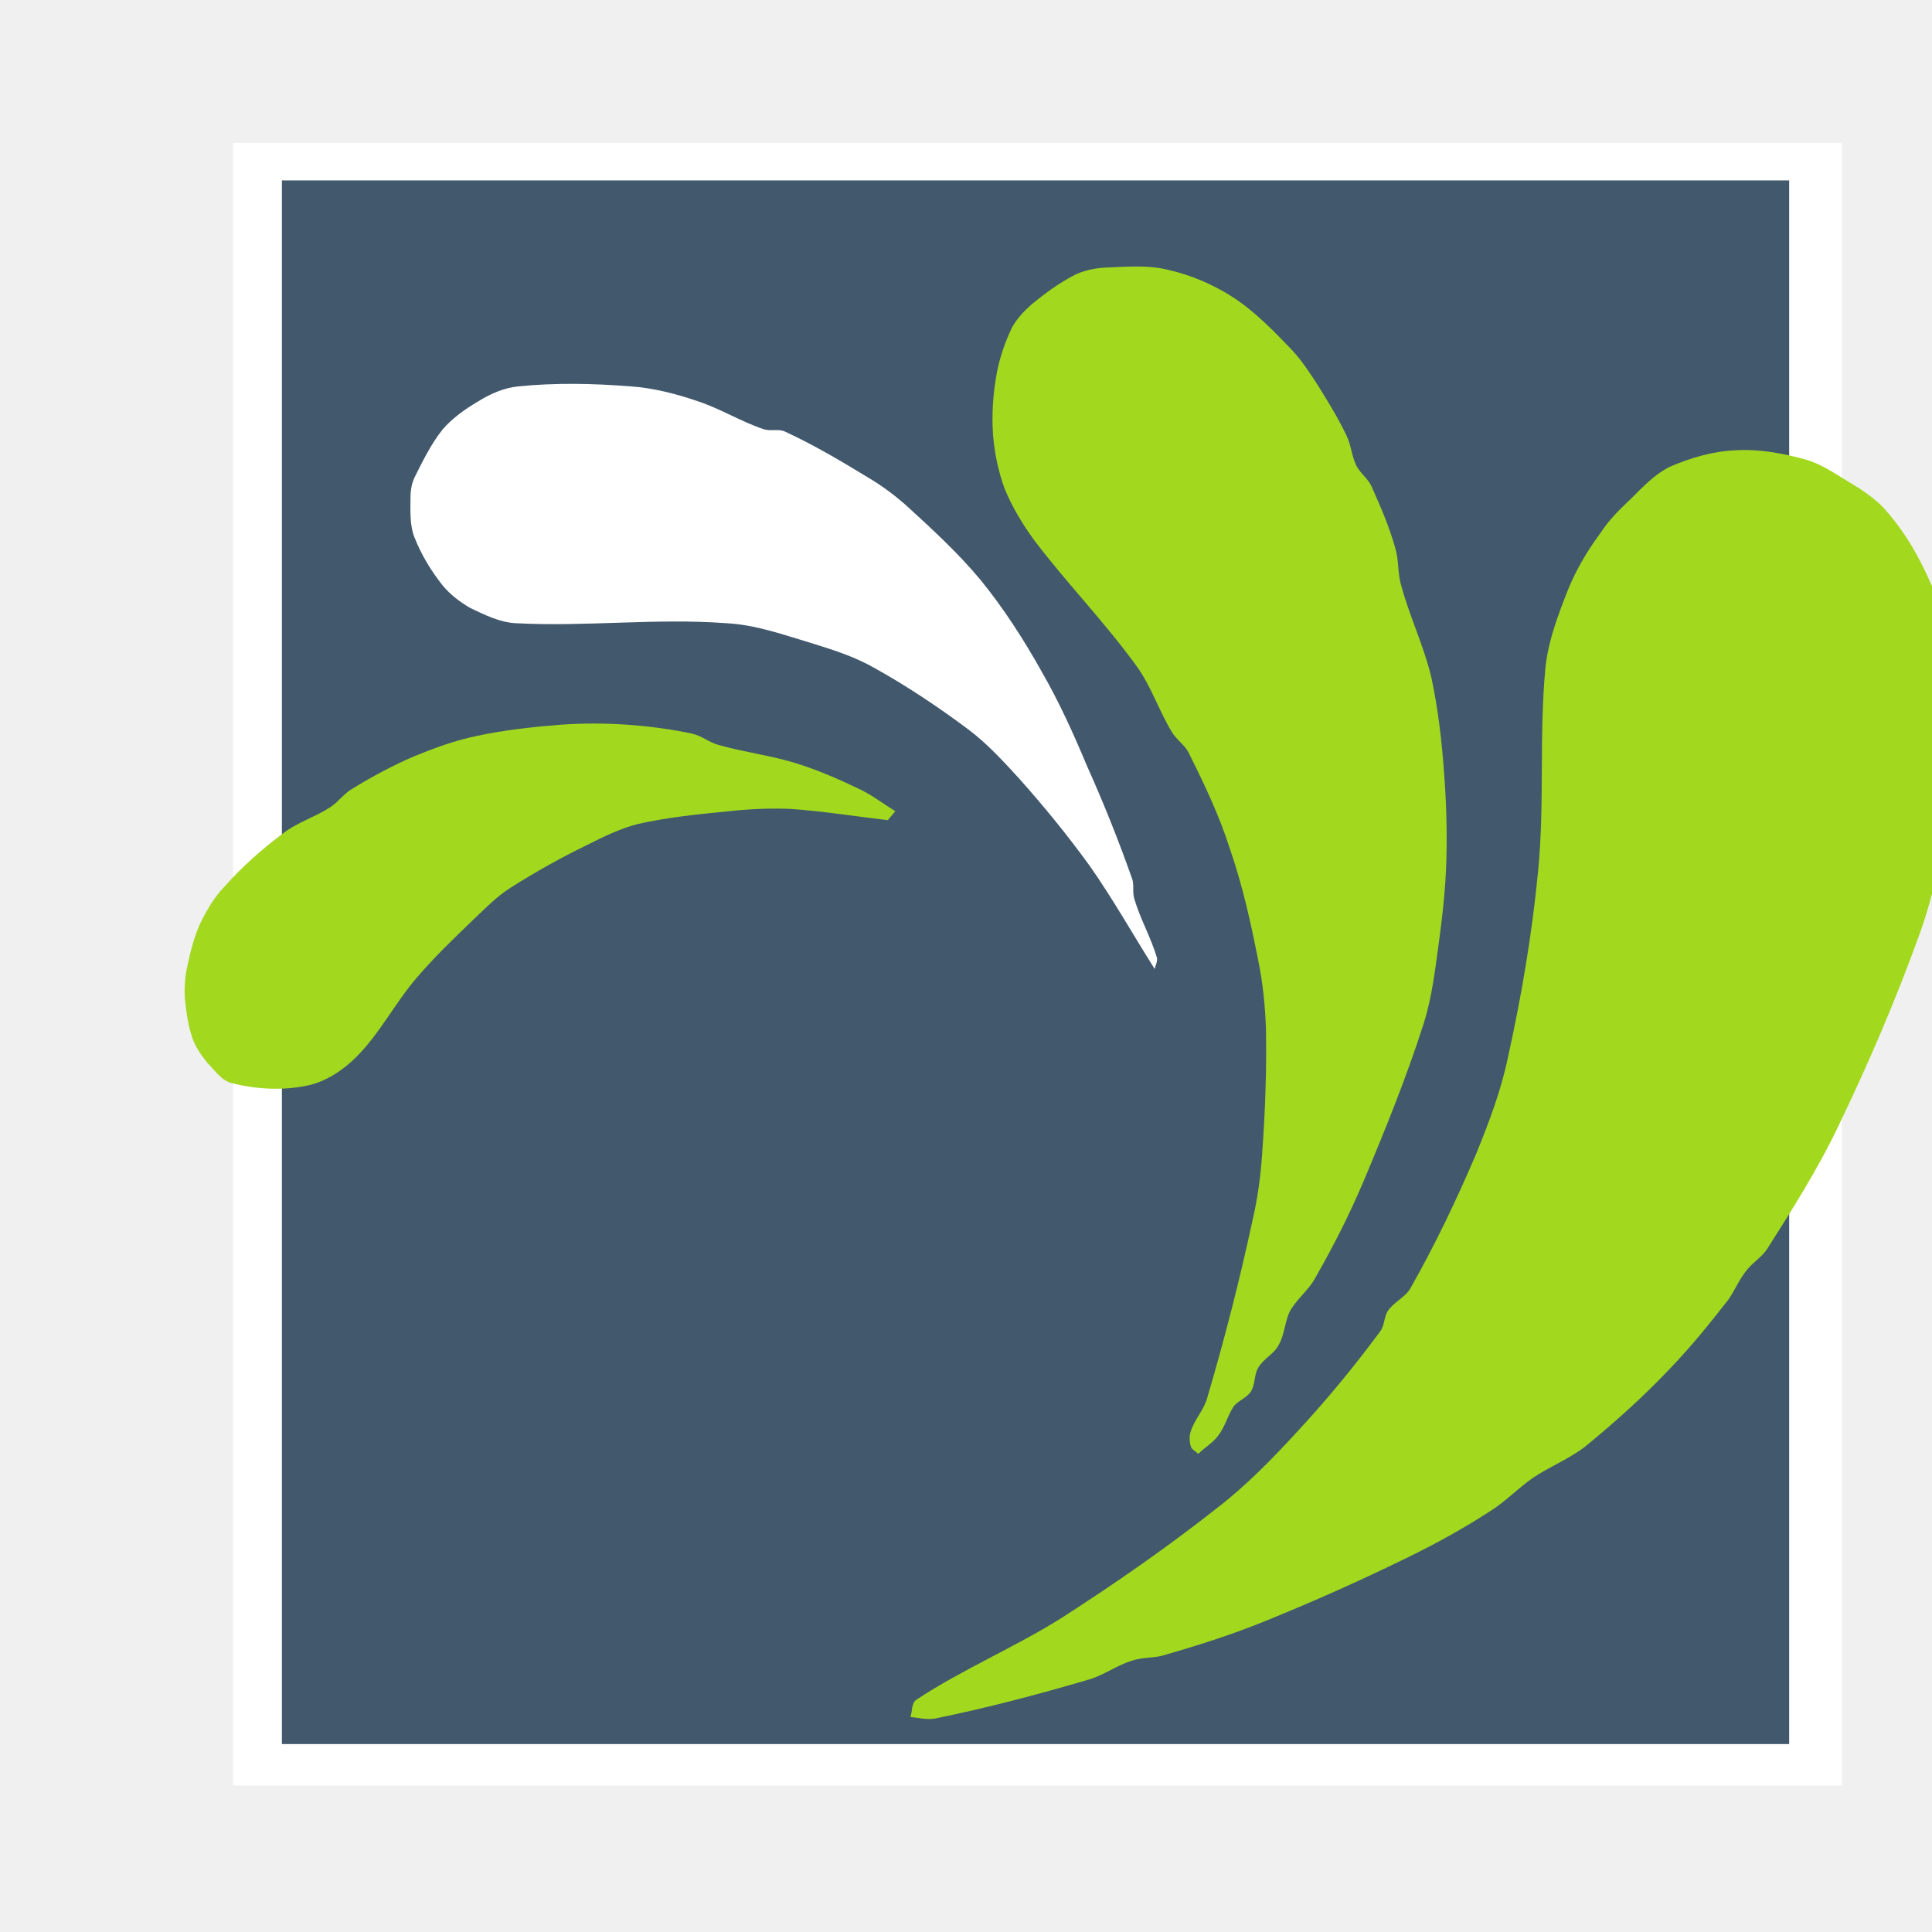
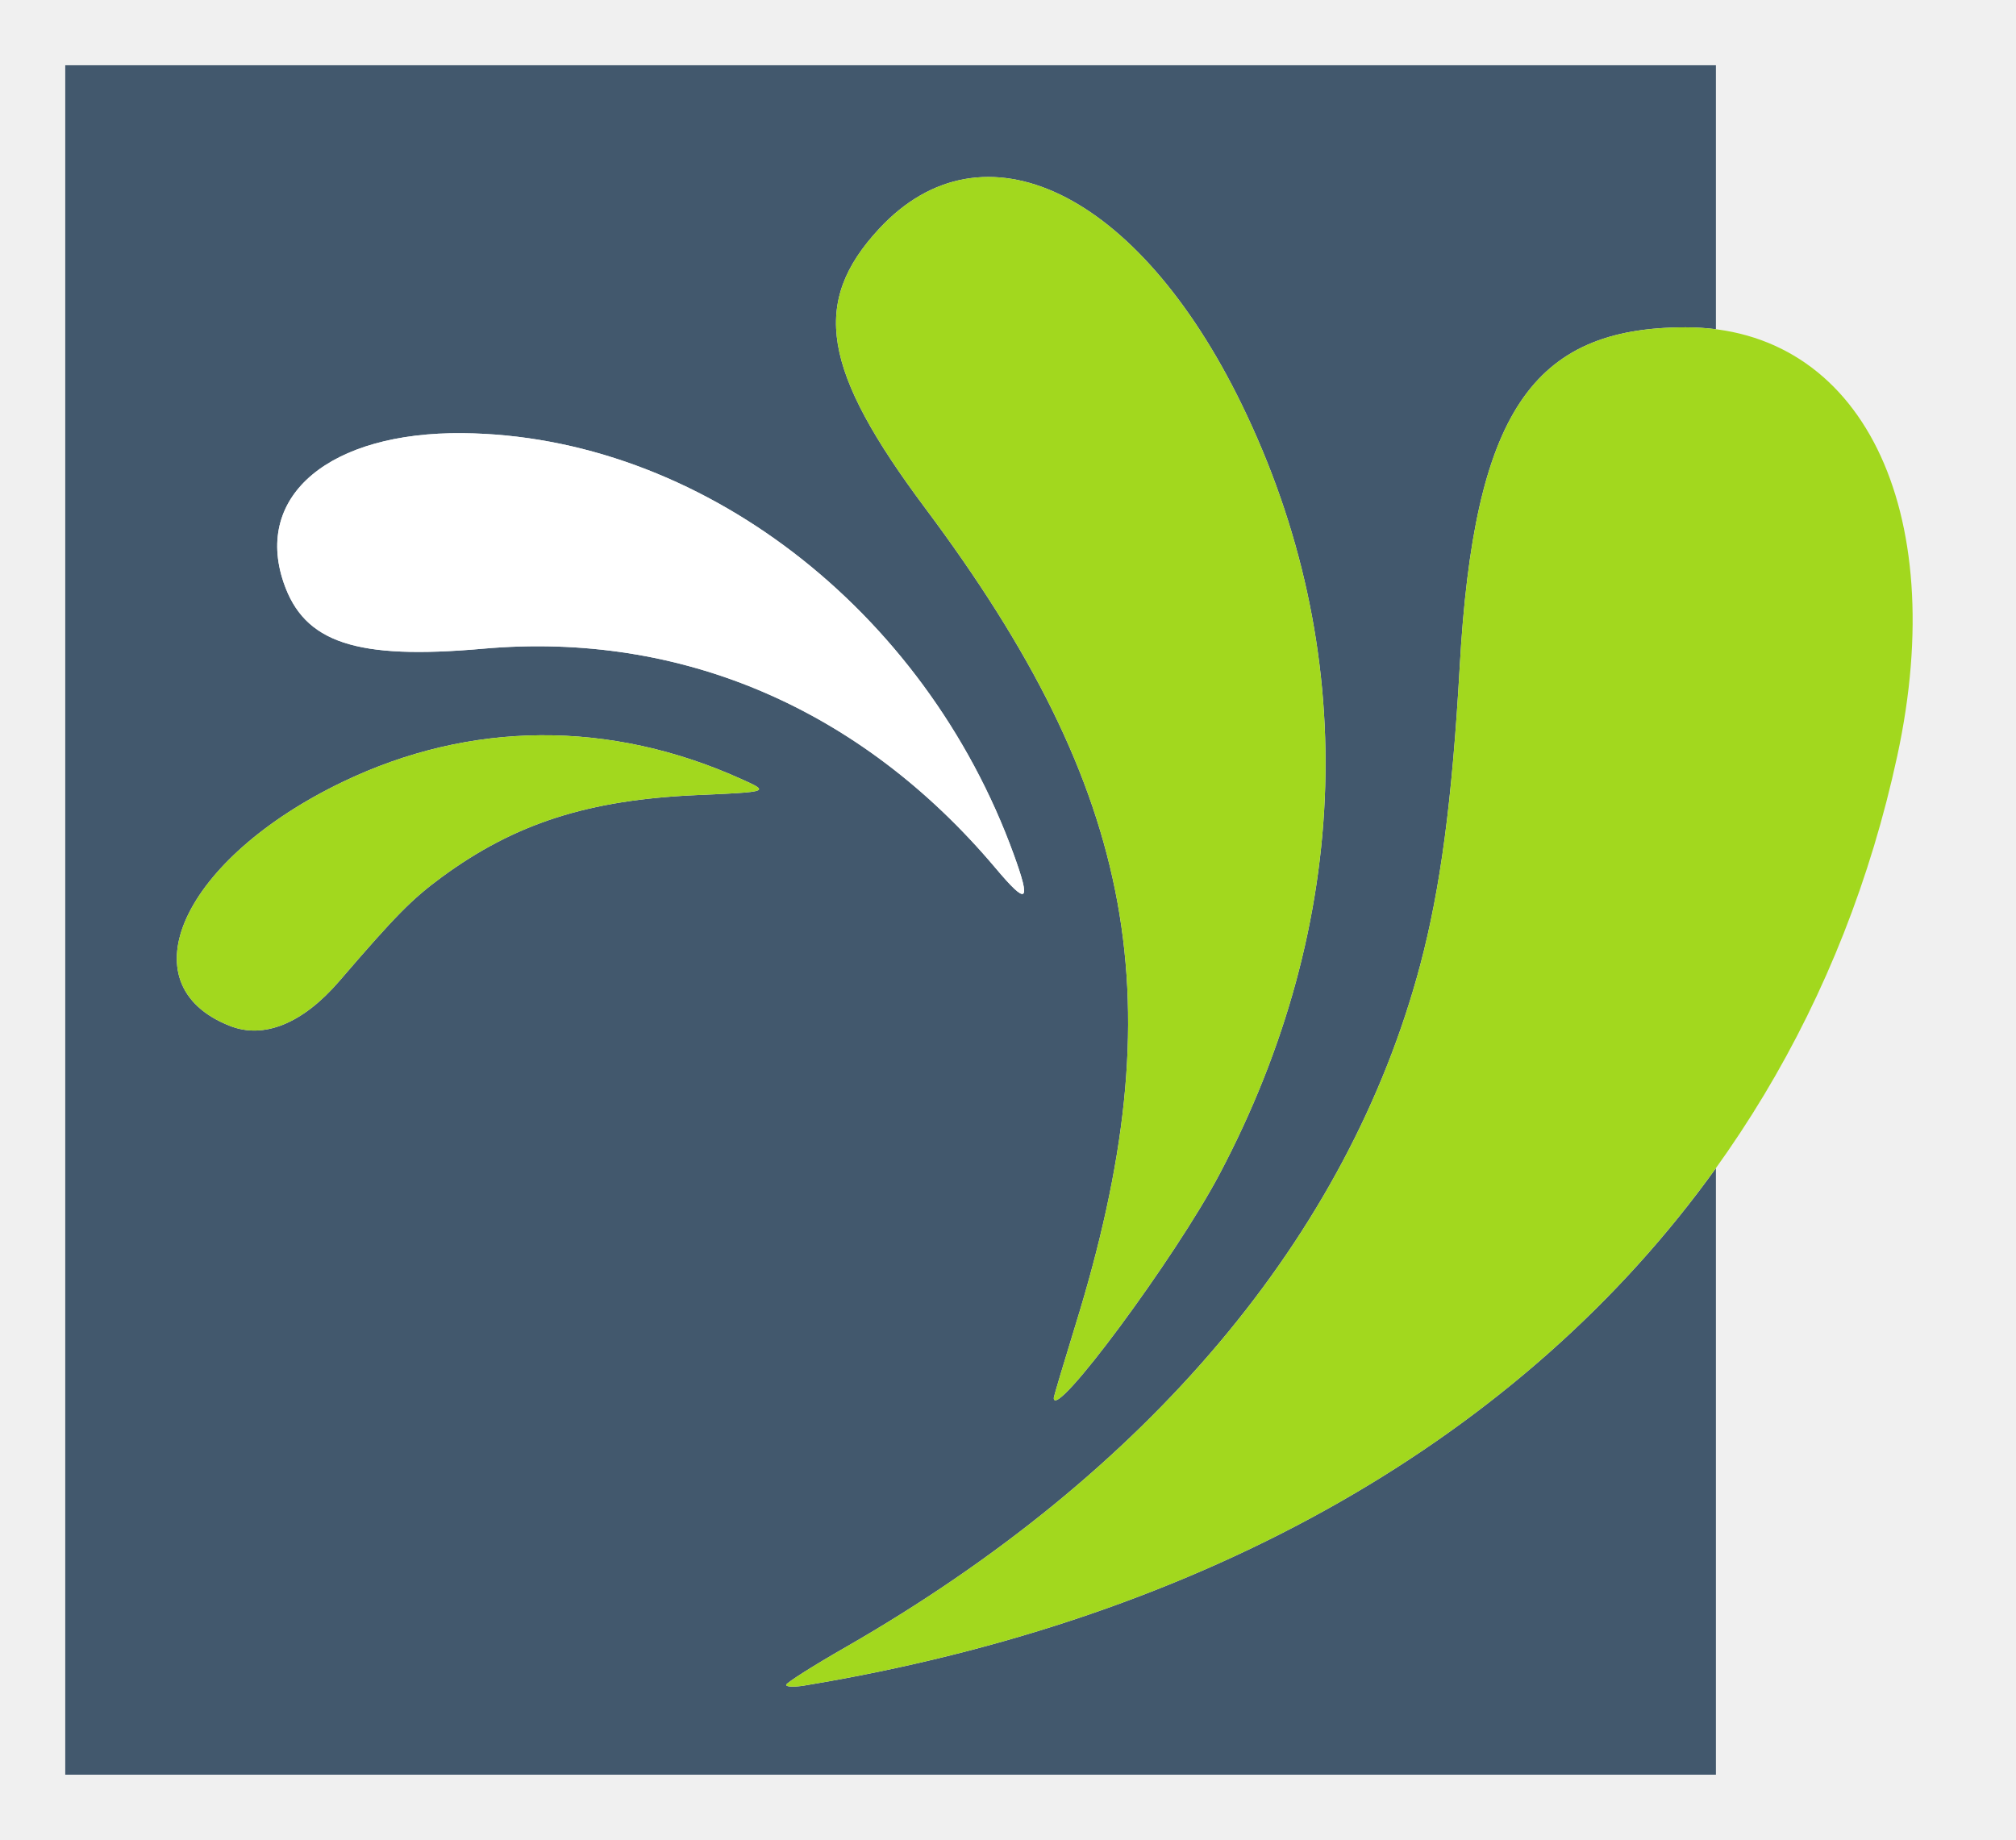
- <svg xmlns="http://www.w3.org/2000/svg" viewBox="34 2 257 257" width="257" height="257" role="img" aria-label="Mega Clean Berlin">
-   <rect x="65" y="21" width="214" height="218.5" fill="#fff" />
-   <rect x="71.5" y="26" width="200.5" height="208" fill="#42586d" />
-   <path fill="#fff" d="M92.9 59.1C91.3 61.1 90.2 63.4 89.1 65.6C88.7 66.5 88.6 67.4 88.6 68.4C88.6 70 88.5 71.8 89.1 73.4C90 75.7 91.3 77.9 92.9 79.9C93.9 81.1 95.2 82.1 96.6 82.9C98.5 83.8 100.5 84.8 102.6 84.9C111.9 85.4 121.3 84.2 130.6 84.9C134.6 85.1 138.4 86.5 142.1 87.6C145 88.5 147.8 89.4 150.4 90.9C154.7 93.3 158.9 96.1 162.9 99.1C165.4 101 167.5 103.3 169.6 105.6C172.9 109.3 176 113.1 178.9 117.1C182 121.5 184.7 126.3 187.6 130.9C187.7 130.4 188 129.9 187.9 129.4C187.1 126.7 185.7 124.3 184.9 121.6C184.6 120.7 184.9 119.7 184.6 118.9C182.8 113.8 180.8 108.8 178.6 103.9C176.8 99.6 174.9 95.4 172.6 91.4C170.2 87.1 167.5 82.9 164.4 79.1C161.4 75.5 157.9 72.3 154.4 69.1C152.9 67.8 151.3 66.6 149.6 65.6C146 63.4 142.3 61.2 138.4 59.4C137.5 59 136.5 59.4 135.6 59.1C132.6 58.1 129.9 56.4 126.9 55.4C124 54.4 120.9 53.6 117.9 53.4C112.9 53 107.9 52.9 102.9 53.4C101 53.6 99.2 54.4 97.6 55.4C95.9 56.4 94.2 57.6 92.9 59.1Z" />
-   <path fill="#a2d81e" fill-rule="evenodd" d="M180.9 37.6C179.5 37.7 178.1 38 176.9 38.6C174.8 39.7 172.9 41.1 171.1 42.6C170.1 43.5 169.2 44.5 168.6 45.6C167.7 47.5 167 49.5 166.6 51.6C166.1 54.3 165.9 57.1 166.1 59.9C166.3 62.3 166.8 64.7 167.6 66.9C168.6 69.4 170 71.7 171.6 73.9C176 79.7 181.1 84.9 185.4 90.9C187.2 93.5 188.2 96.6 189.9 99.4C190.5 100.4 191.6 101.1 192.1 102.1C194.2 106.3 196.2 110.5 197.6 114.9C199.3 119.8 200.4 124.8 201.4 129.9C202 132.8 202.3 135.9 202.4 138.9C202.5 144.4 202.3 149.9 201.9 155.4C201.7 158.4 201.3 161.4 200.6 164.4C198.9 172.3 196.9 180.1 194.6 187.9C194.2 189.5 192.9 190.8 192.4 192.4C192.2 193 192.2 193.7 192.4 194.4C192.5 194.8 193 195 193.4 195.4C194.3 194.5 195.4 193.9 196.1 192.9C197 191.7 197.3 190.3 198.1 189.1C198.7 188.3 199.8 188 200.4 187.1C201 186.2 200.8 184.8 201.4 183.9C202.1 182.7 203.5 182.1 204.1 180.9C204.9 179.5 204.9 177.8 205.6 176.4C206.5 174.8 208 173.7 208.9 172.1C211.3 167.9 213.5 163.6 215.4 159.1C218.3 152.2 221.1 145.3 223.4 138.1C224.5 134.6 224.9 131 225.4 127.4C225.9 123.7 226.3 120.1 226.4 116.4C226.5 112.5 226.4 108.7 226.1 104.9C225.8 100.6 225.3 96.3 224.4 92.1C223.4 87.9 221.5 84 220.4 79.9C219.9 78.3 220.1 76.5 219.6 74.9C218.8 72 217.6 69.3 216.4 66.6C215.9 65.6 214.9 64.9 214.4 63.9C213.8 62.6 213.7 61.1 213.1 59.9C212 57.6 210.7 55.5 209.4 53.4C208.3 51.7 207.2 50 205.9 48.6C203.5 46.1 201 43.5 198.1 41.6C195.5 39.9 192.5 38.6 189.4 37.9C186.6 37.2 183.7 37.5 180.9 37.6Z" />
-   <path fill="#a2d81e" fill-rule="evenodd" d="M284.6 69.6C283.1 68 281.1 66.8 279.1 65.6C277.5 64.6 275.9 63.6 274.1 63.1C271.1 62.3 268 61.7 264.9 61.9C261.9 62 258.9 62.9 256.1 64.1C254.1 65.1 252.5 66.8 250.9 68.4C249.4 69.8 248 71.2 246.9 72.9C245.2 75.2 243.7 77.7 242.6 80.4C241.3 83.7 240 87.1 239.6 90.6C238.7 99.7 239.5 108.8 238.6 117.9C237.8 126.2 236.4 134.5 234.6 142.6C233.7 147 232.1 151.2 230.4 155.4C227.8 161.5 224.9 167.6 221.6 173.4C220.9 174.6 219.4 175.2 218.6 176.4C218.1 177.2 218.2 178.3 217.6 179.1C214.2 183.7 210.5 188.2 206.6 192.4C203.3 196 199.8 199.6 195.9 202.6C189.3 207.8 182.4 212.6 175.4 217.1C169.1 221.1 162.1 224 155.9 228.1C155.2 228.6 155.4 229.6 155.1 230.4C156.2 230.5 157.3 230.8 158.4 230.6C165.3 229.2 172.1 227.4 178.9 225.4C180.9 224.8 182.6 223.5 184.6 222.9C186.1 222.4 187.7 222.6 189.1 222.1C193.6 220.8 198 219.4 202.4 217.6C208.8 215 215.1 212.2 221.4 209.1C225.1 207.3 228.7 205.3 232.1 203.1C234.2 201.8 235.9 200 237.9 198.6C240.1 197.1 242.7 196.1 244.9 194.4C248.8 191.2 252.6 187.8 256.1 184.1C258.9 181.2 261.4 178.1 263.9 174.9C264.8 173.6 265.4 172.1 266.4 170.9C267.2 169.9 268.4 169.2 269.1 168.1C272.4 162.9 275.7 157.7 278.4 152.1C282.5 143.6 286.2 135 289.4 126.1C291.2 121.1 292.2 115.8 293.4 110.6C293.8 108.5 294 106.3 294.1 104.1C294.3 100 294.3 95.8 294.1 91.6C294 89.6 293.7 87.6 293.1 85.6C292.1 82.5 290.9 79.5 289.4 76.6C288.1 74.1 286.5 71.7 284.6 69.6Z" />
-   <path fill="#a2d81e" fill-rule="evenodd" d="M153.1 109.9C151.6 109 150.2 107.9 148.6 107.1C145.9 105.8 143 104.5 140.1 103.6C136.7 102.5 133.1 102.1 129.6 101.1C128.4 100.8 127.4 99.9 126.1 99.6C123.3 99 120.3 98.6 117.4 98.4C114.5 98.2 111.5 98.2 108.6 98.4C104.9 98.7 101.1 99.1 97.4 99.9C94.5 100.5 91.8 101.5 89.1 102.6C86.3 103.8 83.5 105.3 80.9 106.9C79.8 107.5 79 108.7 77.9 109.4C75.9 110.7 73.5 111.4 71.6 112.9C68.8 115 66.2 117.3 63.9 119.9C62.5 121.3 61.5 123.1 60.6 124.9C59.8 126.7 59.3 128.7 58.9 130.6C58.6 132 58.5 133.5 58.6 134.9C58.8 136.7 59 138.4 59.6 140.1C60 141.3 60.8 142.4 61.6 143.4C62.6 144.4 63.5 145.8 64.9 146.1C68.1 146.9 71.6 147.1 74.9 146.4C77.3 145.9 79.6 144.4 81.4 142.6C84.5 139.5 86.5 135.5 89.4 132.1C91.7 129.4 94.3 126.9 96.9 124.4C98.5 122.9 100 121.3 101.9 120.1C105.2 118 108.6 116.1 112.1 114.4C114.3 113.3 116.5 112.2 118.9 111.6C122.9 110.7 127 110.3 131.1 109.9C133.8 109.6 136.5 109.5 139.1 109.6C143.5 109.9 147.8 110.6 152.1 111.1L153.1 109.9Z" />
+ <svg xmlns="http://www.w3.org/2000/svg" viewBox="710.918 121.574 92.688 84.602" width="92.688" height="84.602">
+   <defs />
+   <g>
+     <path fill-rule="nonzero" fill="#42586D" fill-opacity="1" d="M 713.918 124.574 L 789.809 124.574 L 789.809 136.711 C 789.359 136.656 788.891 136.625 788.414 136.625 C 781.336 136.625 778.684 140.605 778.031 152.219 C 777.684 158.391 777.148 162.422 776.215 165.945 C 772.902 178.406 763.711 189.324 749.805 197.309 C 748.297 198.172 747.062 198.957 747.062 199.047 C 747.062 199.141 747.426 199.152 747.871 199.082 C 766.43 196.02 780.965 187.613 789.809 175.289 L 789.809 203.176 L 713.918 203.176 Z M 759.367 185.855 C 759.367 186.953 764.938 179.43 766.977 175.582 C 773.117 163.977 773.48 151.391 767.996 140.148 C 763.23 130.379 756.109 126.938 751.332 132.098 C 748.195 135.48 748.711 138.59 753.457 144.941 C 763.203 157.984 764.973 167.648 760.344 182.566 C 759.809 184.305 759.367 185.785 759.367 185.855 Z M 756.688 161.488 C 758.152 163.23 758.336 163.094 757.531 160.875 C 753.422 149.543 743.023 141.59 732.188 141.492 C 726.086 141.434 722.594 144.352 723.957 148.359 C 724.898 151.129 727.285 151.922 733.129 151.402 C 742.219 150.598 750.496 154.141 756.688 161.488 Z M 721.477 168.742 C 723.047 169.367 724.84 168.637 726.516 166.688 C 729.141 163.637 729.844 162.926 731.238 161.898 C 734.598 159.434 737.961 158.352 742.957 158.133 C 744.996 158.043 745.793 158.008 745.816 157.863 C 745.828 157.77 745.523 157.629 745.023 157.406 C 738.969 154.664 732.527 154.707 726.656 157.535 C 719.324 161.066 716.66 166.836 721.477 168.742 Z M 721.477 168.742 " />
+     <path fill-rule="nonzero" fill="#A2D81E" fill-opacity="1" d="M 747.062 199.047 C 747.062 198.957 748.297 198.172 749.805 197.309 C 763.711 189.324 772.902 178.406 776.215 165.945 C 777.148 162.422 777.684 158.391 778.031 152.219 C 778.684 140.605 781.336 136.625 788.414 136.625 C 796.484 136.625 800.605 144.965 798.148 156.328 C 793.266 178.941 774.809 194.637 747.871 199.082 C 747.426 199.152 747.062 199.141 747.062 199.047 Z M 759.367 185.855 C 759.367 185.785 759.809 184.305 760.344 182.566 C 764.973 167.648 763.203 157.984 753.457 144.941 C 748.711 138.59 748.195 135.48 751.332 132.098 C 756.109 126.938 763.23 130.379 767.996 140.148 C 773.48 151.391 773.117 163.977 766.977 175.582 C 764.938 179.43 759.367 186.953 759.367 185.855 Z M 721.477 168.742 C 716.66 166.836 719.324 161.066 726.656 157.535 C 732.527 154.707 738.969 154.664 745.023 157.406 C 745.523 157.629 745.828 157.77 745.816 157.863 C 745.793 158.008 744.996 158.043 742.957 158.133 C 737.961 158.352 734.598 159.434 731.238 161.898 C 729.844 162.926 729.141 163.637 726.516 166.688 C 724.84 168.637 723.047 169.367 721.477 168.742 Z M 721.477 168.742 " />
+     <path fill-rule="nonzero" fill="#FFFFFF" fill-opacity="1" d="M 756.688 161.488 C 750.496 154.141 742.219 150.598 733.129 151.402 C 727.285 151.922 724.898 151.129 723.957 148.359 C 722.594 144.352 726.086 141.434 732.188 141.492 C 743.023 141.59 753.422 149.543 757.531 160.875 C 758.336 163.094 758.152 163.23 756.688 161.488 Z M 756.688 161.488 " />
+   </g>
</svg>
